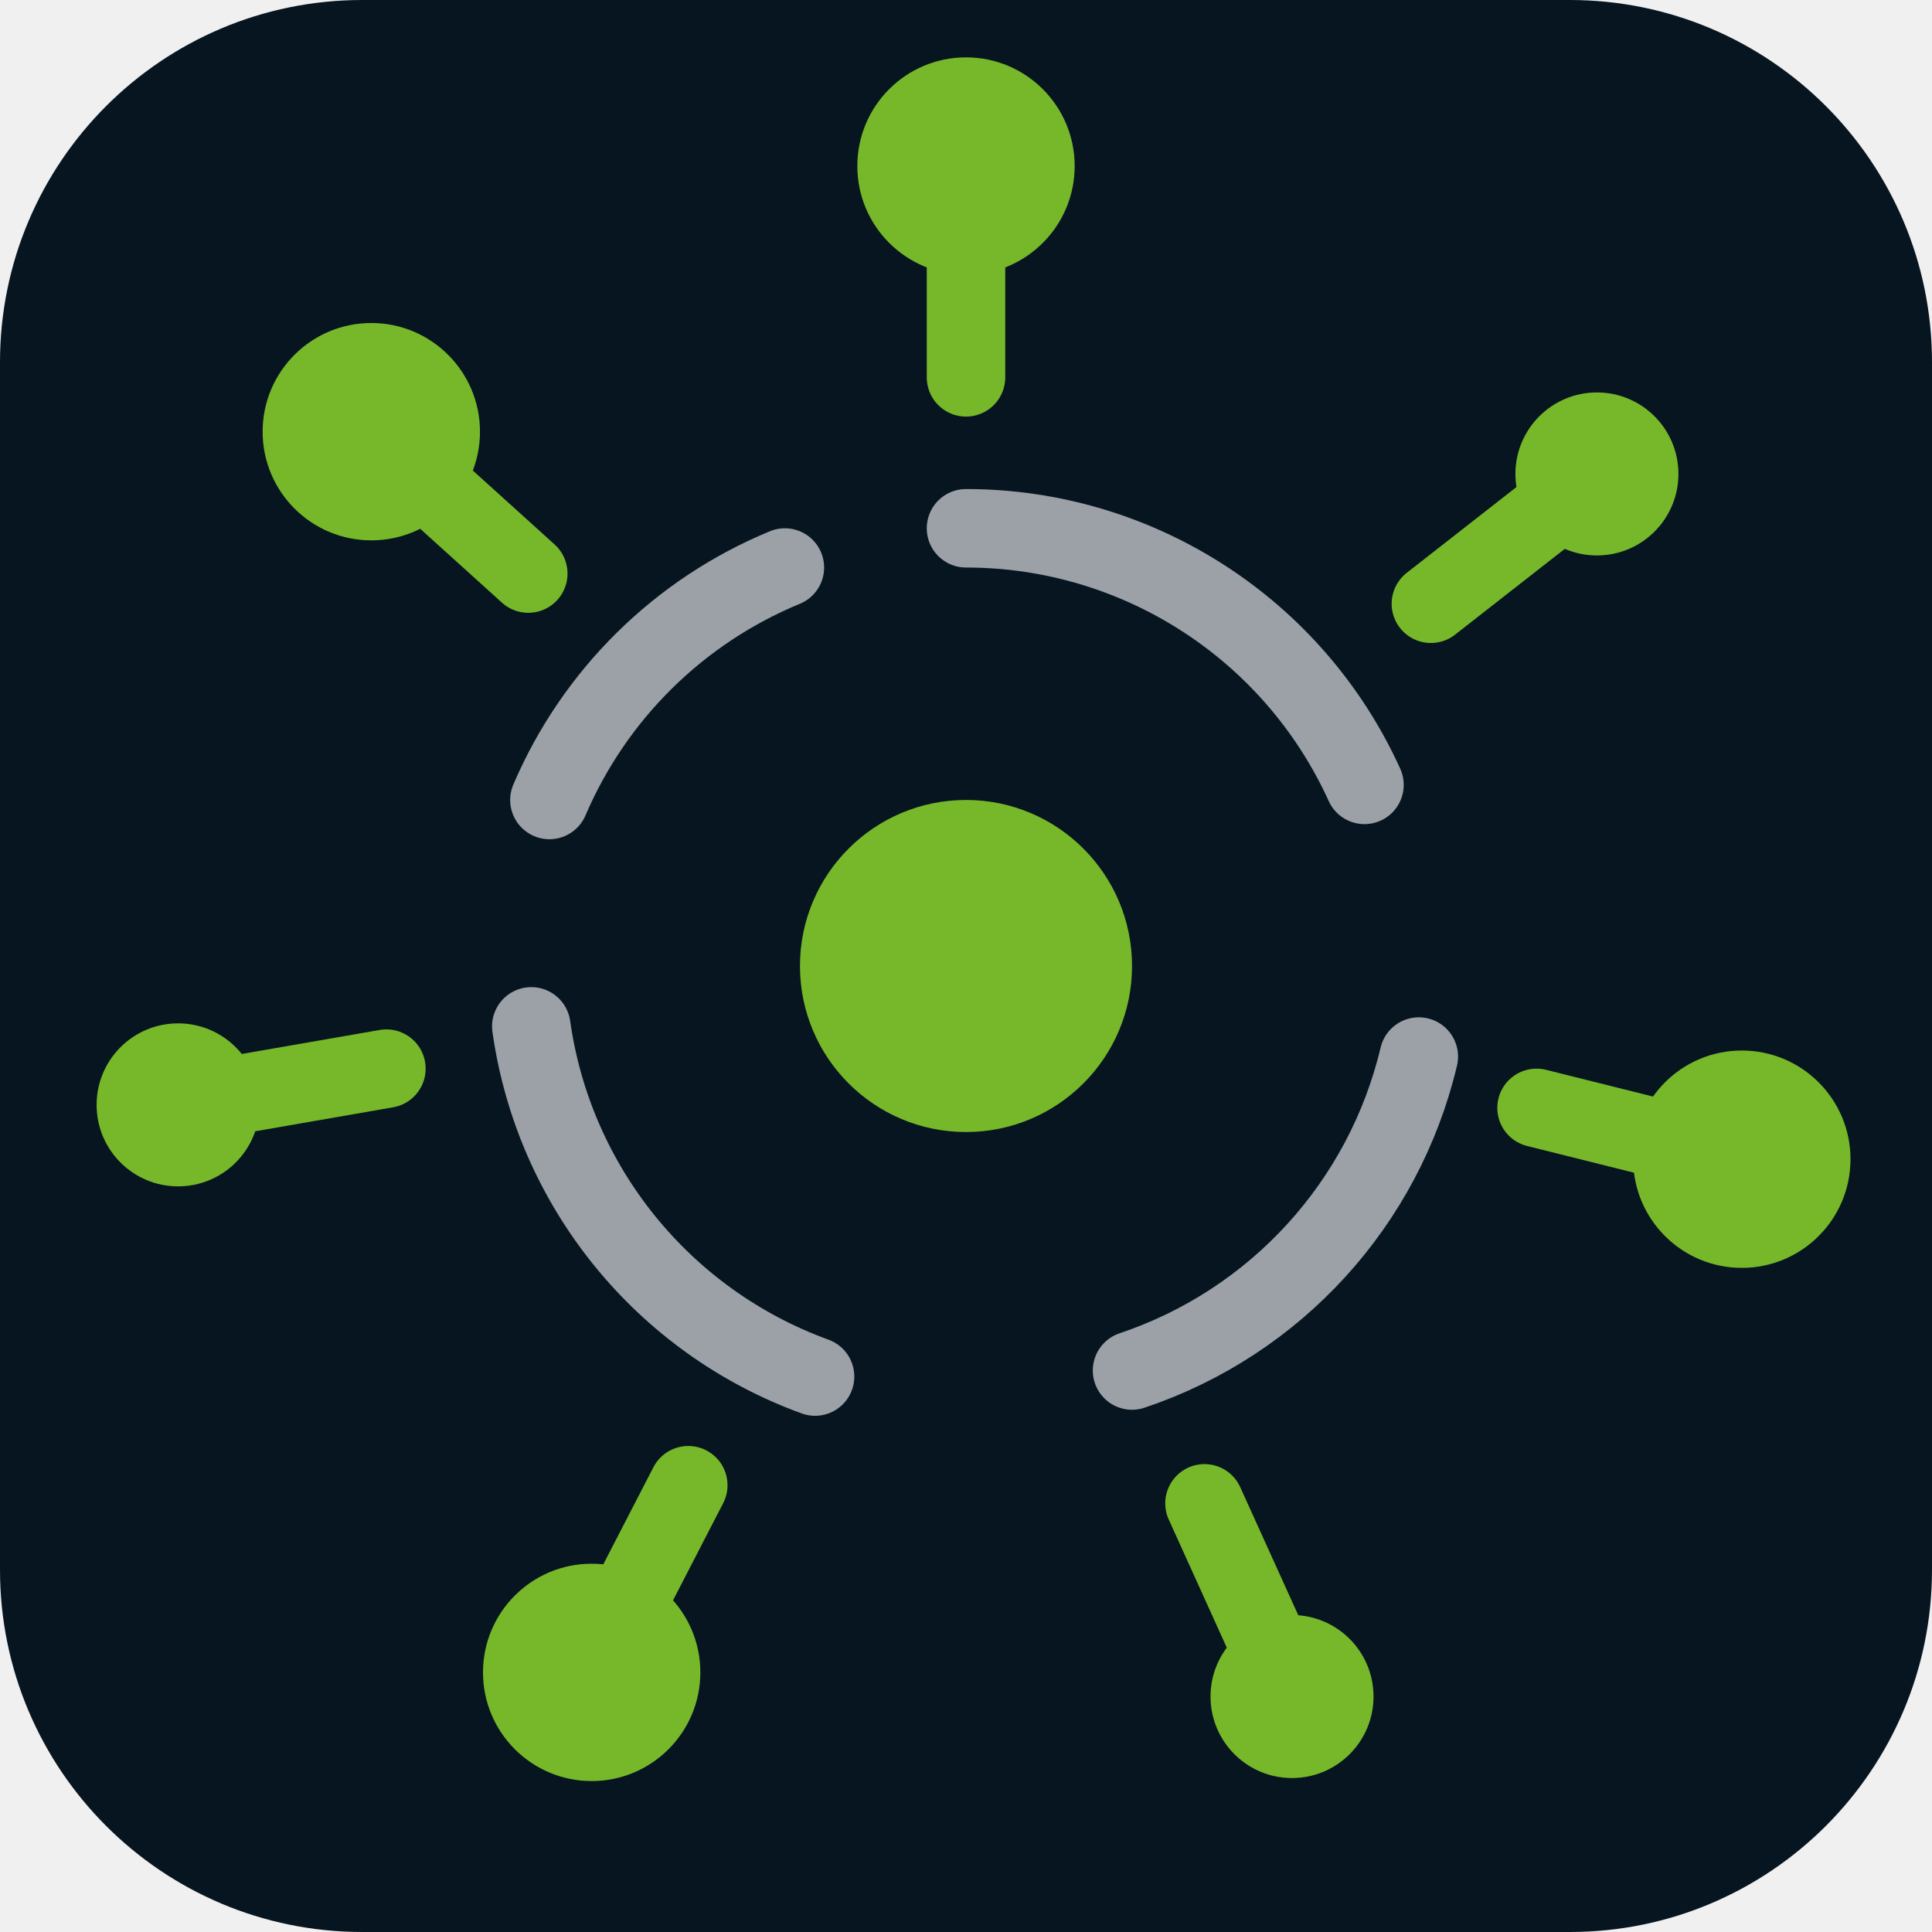
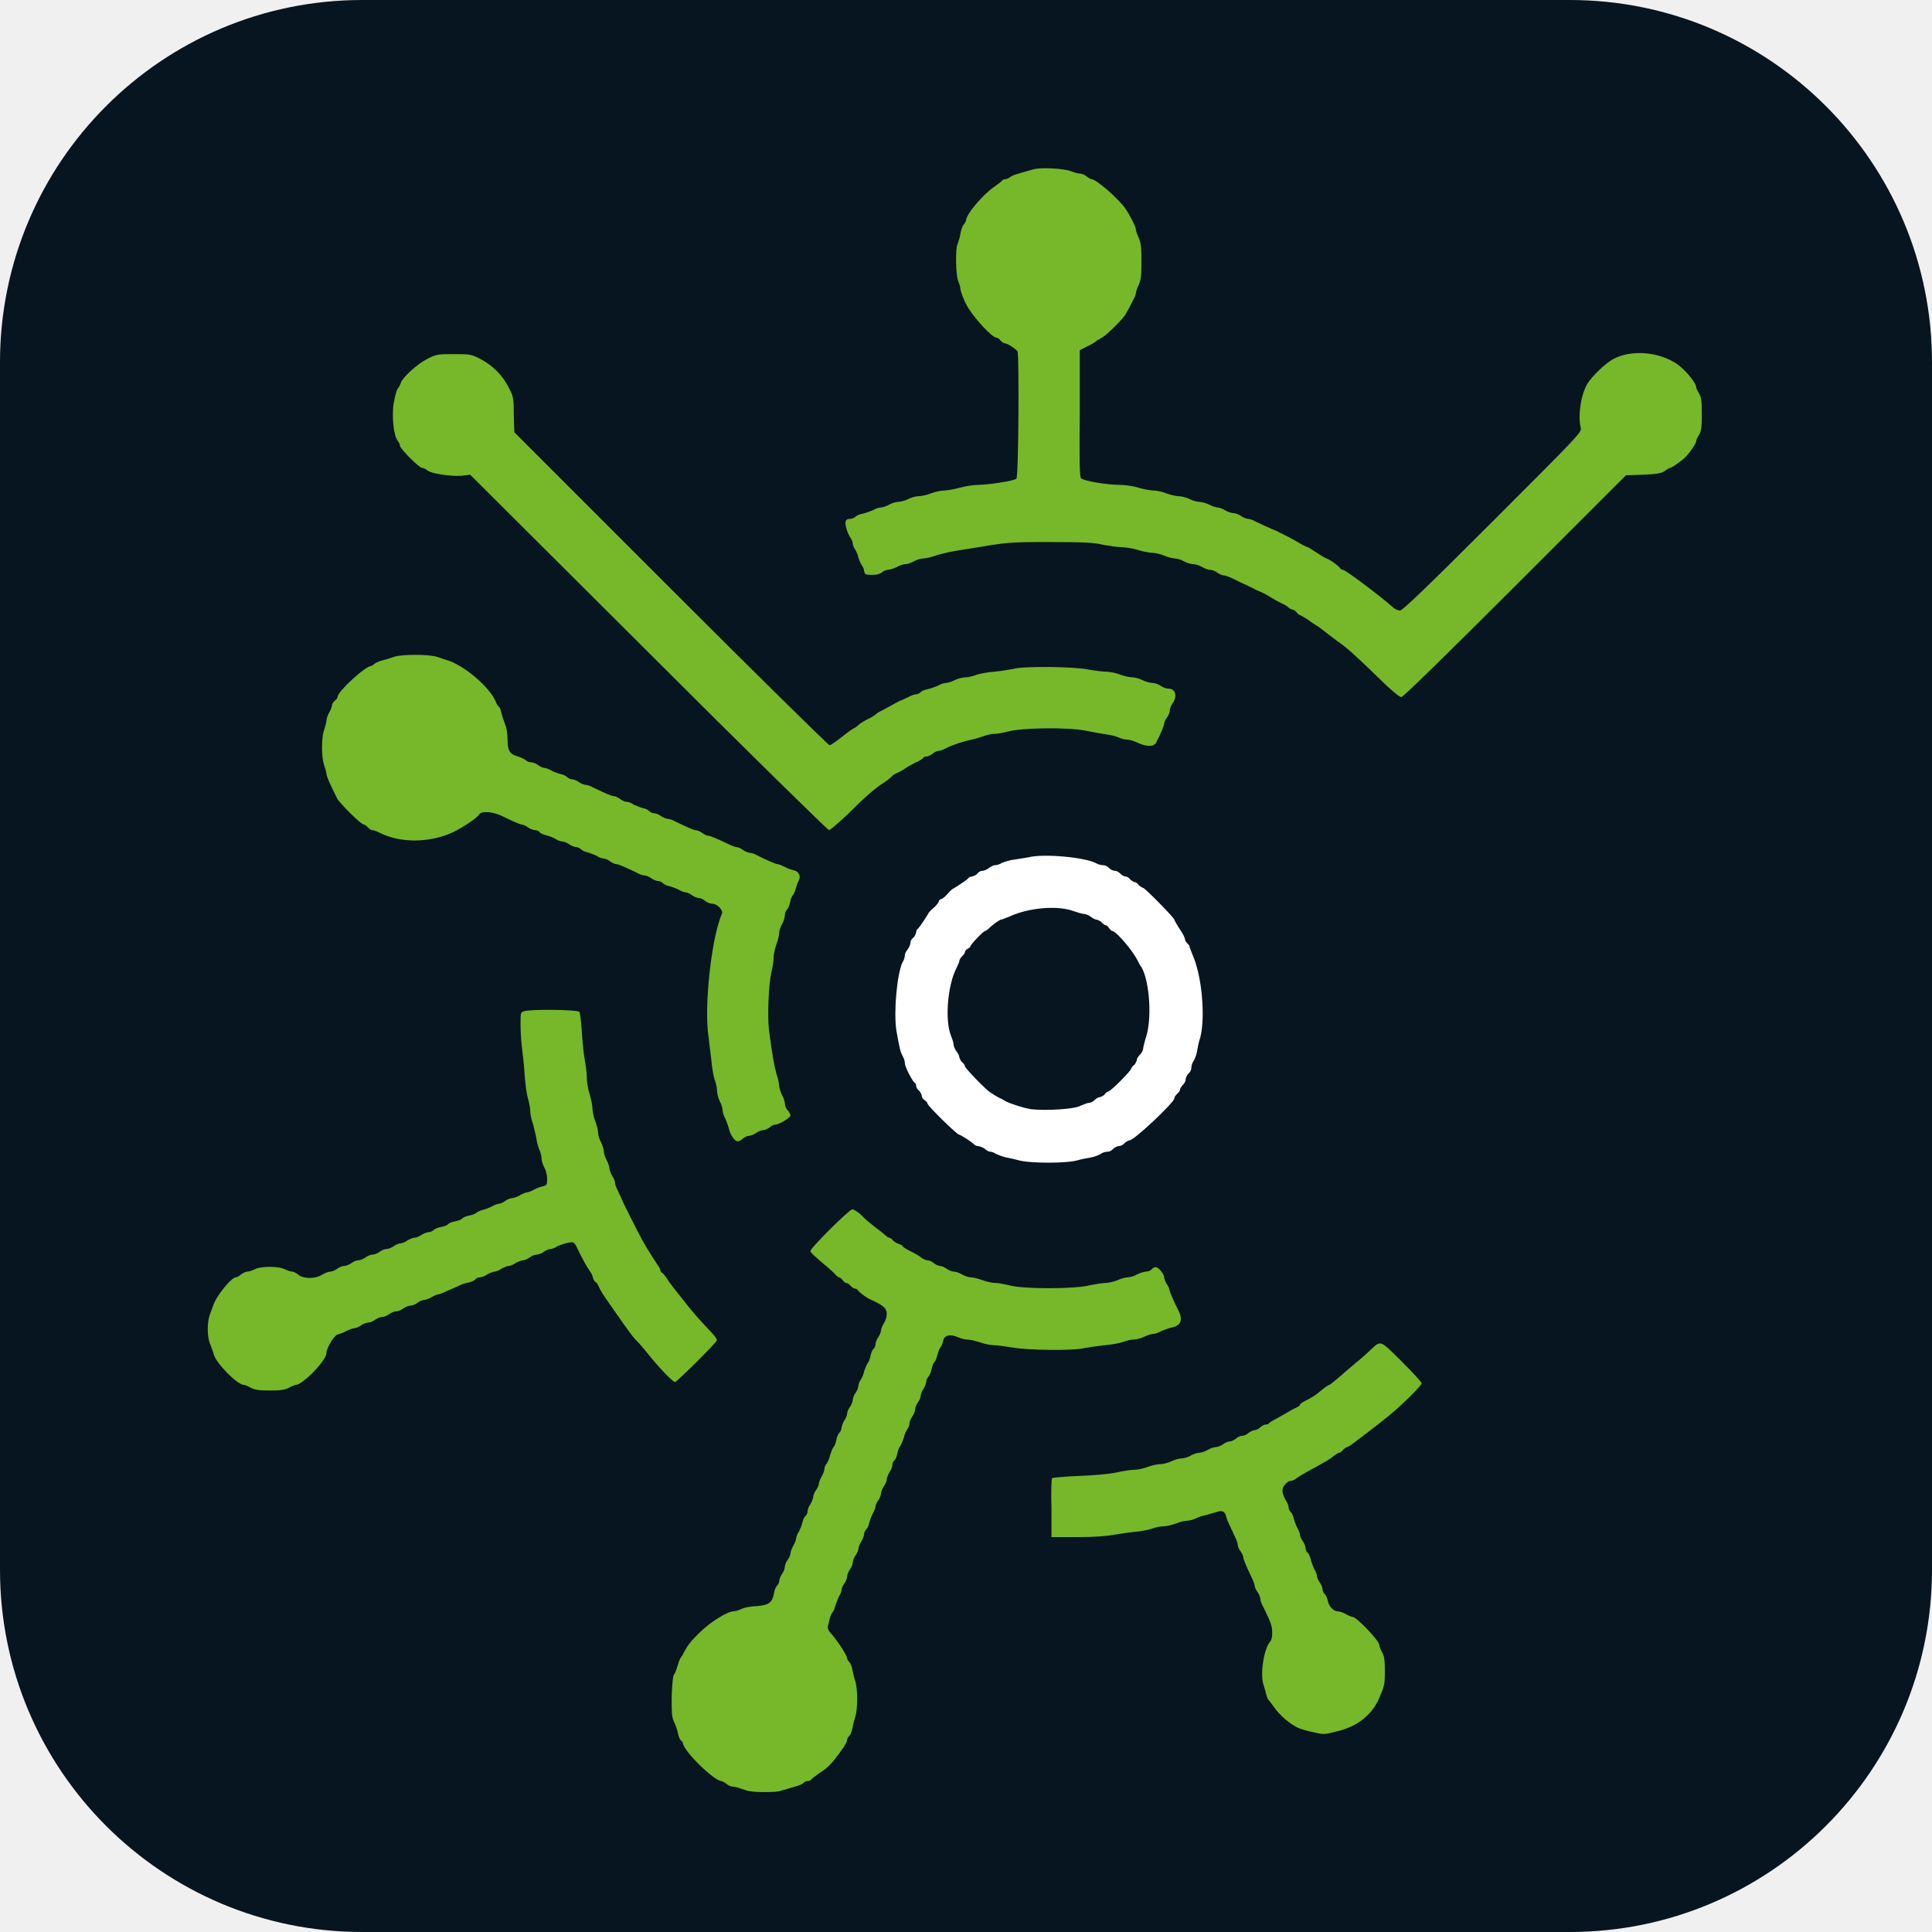
<svg xmlns="http://www.w3.org/2000/svg" viewBox="0 0 64 64">
  <rect width="64" height="64" rx="12" fill="#061520" />
-   <path d="M32 17.5a14.5 14.5 0 0 1 13.2 8.5M47 35a14.5 14.5 0 0 1-9.5 10.4M27 45.6A14.5 14.5 0 0 1 17.6 34M18.2 26.5A14.5 14.5 0 0 1 26 18.8" fill="none" stroke="#fff" stroke-opacity=".6" stroke-width="2.6" stroke-linecap="round" />
-   <g fill="#76B82A" stroke="#76B82A" stroke-width="2.6" stroke-linecap="round">
-     <circle cx="32" cy="32" r="5.5" stroke="none" />
-     <line x1="32.0" y1="12.5" x2="32.0" y2="5.5" />
-     <circle cx="32.0" cy="5.5" r="3.6" stroke="none" />
-     <line x1="47.4" y1="20.0" x2="52.9" y2="15.7" />
-     <circle cx="52.9" cy="15.7" r="2.7" stroke="none" />
-     <line x1="50.9" y1="36.7" x2="57.7" y2="38.4" />
-     <circle cx="57.7" cy="38.4" r="3.6" stroke="none" />
-     <line x1="39.9" y1="49.8" x2="42.8" y2="56.2" />
-     <circle cx="42.8" cy="56.2" r="2.7" stroke="none" />
-     <line x1="22.8" y1="49.2" x2="19.6" y2="55.4" />
-     <circle cx="19.6" cy="55.4" r="3.6" stroke="none" />
-     <line x1="12.8" y1="35.4" x2="5.9" y2="36.6" />
-     <circle cx="5.9" cy="36.6" r="2.7" stroke="none" />
-     <line x1="17.5" y1="19.0" x2="12.3" y2="14.3" />
-     <circle cx="12.3" cy="14.3" r="3.6" stroke="none" />
+   <g transform="translate(6.5 5) scale(.1875)">
+     <path fill="#76B82A" fill-rule="evenodd" d="M97.9 289.8c-.3 0 -.9-.2 -1.5-.4c-.5-.2 -1.2-.4 -1.5-.4c-.3 0 -.9-.2 -1.2-.5c-.4-.3 -.8-.5 -.9-.5c-1.3 0 -6.8-5.4 -6.8-6.7c0-.1 -.2-.4 -.4-.5c-.2-.2 -.4-.8 -.5-1.3c-.1-.5 -.4-1.4 -.7-2c-.4-.9 -.4-1.5 -.4-4.5c.1-2.1 .2-3.6 .4-3.8c.2-.2 .4-.8 .6-1.4c.2-.7 .4-1.3 .6-1.6c.2-.2 .4-.6 .6-1c.7-1.3 1.1-1.8 2.6-3.3c2.1-2.1 5.1-3.9 6.2-3.9c.3 0 .9-.2 1.3-.4c.4-.2 1.6-.5 2.7-.5c2.2-.2 2.8-.6 3.1-2.4c.1-.5 .3-1 .5-1.2c.2-.2 .4-.6 .4-.8c0-.3 .2-.9 .5-1.3c.3-.4 .5-1 .5-1.3c0-.2 .2-.8 .5-1.2c.3-.4 .5-.9 .5-1.2c0-.2 .2-.8 .5-1.3c.3-.5 .5-1.1 .5-1.3c0-.2 .2-.8 .5-1.2c.2-.4 .5-1.1 .6-1.6c.1-.4 .3-.9 .5-1.1c.2-.1 .4-.5 .4-.8c0-.3 .2-.9 .5-1.3c.3-.5 .5-1.1 .5-1.3c0-.2 .2-.8 .5-1.2c.3-.4 .5-.9 .5-1.1c0-.2 .2-.8 .5-1.3c.3-.5 .5-1.2 .5-1.4c0-.3 .2-.7 .4-.9c.2-.3 .5-1 .6-1.5c.2-.6 .4-1.2 .6-1.4c.2-.2 .4-.8 .5-1.3c.1-.5 .3-1 .5-1.2c.2-.2 .4-.6 .4-.8c0-.3 .2-.9 .5-1.4c.3-.4 .5-1 .5-1.2c0-.3 .2-.8 .5-1.2c.3-.4 .5-1 .5-1.3c0-.2 .2-.8 .5-1.2c.3-.4 .5-1 .5-1.3c0-.3 .2-.7 .4-1c.2-.3 .5-.9 .6-1.5c.2-.5 .4-1.1 .6-1.4c.2-.2 .4-.7 .5-1.2c.1-.5 .3-1.1 .5-1.3c.2-.1 .4-.5 .4-.8c0-.3 .2-.9 .5-1.3c.3-.5 .5-1 .5-1.3c0-.2 .2-.7 .5-1.2c.4-.6 .5-1.2 .5-1.8c-.1-.9 -.6-1.3 -2.7-2.3c-.8-.3 -2.1-1.3 -2.4-1.7c-.1-.2 -.3-.3 -.5-.3c-.2 0 -.5-.2 -.8-.5c-.2-.3 -.6-.5 -.8-.5c-.1 0 -.4-.2 -.6-.5c-.2-.3 -.5-.5 -.6-.5c-.2 0 -.4-.2 -.5-.3c-.1-.2 -1.2-1.2 -2.4-2.2c-1.2-1 -2.2-1.9 -2.2-2.1c0-.6 6.9-7.4 7.4-7.4c.3 0 .9 .4 1.5 .9c.5 .6 1.6 1.5 2.5 2.2c.8 .6 1.7 1.3 1.9 1.5c.2 .2 .5 .4 .6 .4c.2 0 .5 .2 .7 .5c.2 .2 .7 .5 1 .6c.4 .1 .7 .3 .7 .4c0 .1 .6 .5 1.4 .9c.8 .4 1.7 .9 2 1.2c.3 .2 .8 .4 1 .4c.3 0 .8 .2 1.1 .5c.4 .3 .9 .5 1.1 .5c.3 0 .8 .2 1.2 .5c.4 .3 1 .5 1.3 .5c.3 0 .9 .2 1.4 .5c.5 .3 1.2 .5 1.5 .5c.4 0 1.3 .2 2.1 .5c.8 .3 1.8 .5 2.3 .5c.5 0 1.5 .2 2.4 .4c2.2 .7 11.8 .7 14.3 0c1-.2 2.2-.4 2.7-.4c.5 0 1.5-.2 2.2-.5c.6-.3 1.5-.5 1.8-.5c.4 0 1.1-.2 1.6-.5c.6-.3 1.3-.5 1.6-.5c.4 0 .8-.2 1-.4c.1-.2 .5-.4 .7-.4c.5 0 1.5 1.2 1.5 1.8c0 .2 .2 .6 .3 .9c.2 .3 .5 .8 .6 1.1c.1 .7 .8 2.2 1.6 3.8c.9 1.7 .5 2.8 -1.3 3.1c-.4 .1 -1.2 .4 -1.7 .6c-.5 .3 -1.1 .5 -1.4 .5c-.3 0 -1 .2 -1.6 .5c-.6 .3 -1.5 .5 -1.9 .5c-.5 0 -1.3 .2 -1.8 .4c-.5 .2 -2 .5 -3.4 .6c-1.4 .2 -3 .4 -3.5 .5c-1.6 .5 -10.1 .4 -12.7-.1c-1.3-.2 -2.7-.4 -3.2-.4c-.5 0 -1.7-.2 -2.5-.5c-.9-.3 -1.9-.5 -2.3-.5c-.4 0 -1.1-.2 -1.6-.4c-1.3-.6 -2.4-.4 -2.6 .5c-.1 .4 -.3 1.1 -.6 1.4c-.2 .3 -.4 1 -.5 1.4c-.1 .4 -.3 .9 -.5 1.1c-.2 .2 -.4 .8 -.5 1.3c-.1 .5 -.3 1 -.5 1.2c-.2 .2 -.4 .6 -.4 .8c0 .3 -.2 .9 -.5 1.4c-.3 .4 -.5 1 -.5 1.2c0 .3 -.2 .8 -.5 1.2c-.3 .4 -.5 1 -.5 1.3c0 .2 -.2 .8 -.5 1.2c-.3 .4 -.5 1 -.5 1.3c0 .3 -.2 .7 -.4 1c-.2 .3 -.5 .9 -.6 1.5c-.2 .5 -.4 1.1 -.6 1.4c-.2 .2 -.4 .7 -.5 1.2c-.1 .5 -.3 1.1 -.5 1.3c-.2 .1 -.4 .5 -.4 .8c0 .3 -.2 .9 -.5 1.3c-.3 .5 -.5 1.1 -.5 1.3c0 .2 -.2 .8 -.5 1.2c-.3 .4 -.5 1 -.5 1.2c0 .3 -.2 .9 -.5 1.3c-.3 .4 -.5 .9 -.5 1.1c0 .2 -.2 .8 -.5 1.3c-.2 .4 -.5 1.2 -.6 1.6c-.1 .5 -.3 .9 -.5 1.1c-.2 .2 -.4 .6 -.4 .8c0 .3 -.2 .9 -.5 1.4c-.3 .4 -.5 1 -.5 1.2c0 .3 -.2 .8 -.5 1.2c-.3 .4 -.5 1 -.5 1.3c0 .2 -.2 .8 -.5 1.2c-.3 .4 -.5 1 -.5 1.3c0 .2 -.2 .8 -.5 1.2c-.3 .4 -.5 .9 -.5 1.2c0 .2 -.2 .7 -.5 1.2c-.2 .5 -.5 1.2 -.6 1.6c-.1 .4 -.3 .9 -.5 1.1c-.2 .3 -.4 .8 -.5 1.2c-.1 .4 -.2 1 -.3 1.2c-.1 .4 .1 .9 .8 1.6c1.3 1.6 2.6 3.7 2.6 4.1c0 .2 .2 .5 .4 .7c.2 .2 .4 .7 .5 1.2c.1 .5 .3 1.4 .5 2c.5 1.5 .5 5.1 0 6.6c-.2 .6 -.4 1.5 -.5 2c-.1 .5 -.3 1 -.5 1.2c-.2 .2 -.4 .5 -.4 .7c0 .3 -.3 .8 -.6 1.3c-.4 .5 -.8 1.2 -1.1 1.5c-1 1.4 -1.9 2.3 -3.2 3.1c-.7 .5 -1.4 1 -1.5 1.2c-.1 .1 -.3 .2 -.6 .2c-.3 0 -.6 .2 -.8 .4c-.3 .3 -1.1 .5 -4.2 1.4c-.9 .2 -4.2 .2 -5.1 0zM197 279.3c-.9-.2 -1.8-.5 -2.1-.6c-1.5-.6 -3.6-2.4 -4.5-3.8c-.4-.5 -.8-1.1 -.9-1.2c-.1 0 -.3-.4 -.4-.8c-.1-.4 -.3-1.2 -.5-1.8c-.7-1.8 0-6.4 1.1-7.7c.3-.3 .4-.9 .4-1.6c0-1.1 -.2-1.8 -1.6-4.6c-.3-.5 -.5-1.1 -.5-1.4c0-.2 -.2-.8 -.5-1.2c-.3-.4 -.5-.9 -.5-1.1c0-.2 -.2-.8 -.5-1.4c-1.1-2.3 -1.5-3.3 -1.5-3.6c0-.2 -.2-.7 -.5-1.1c-.3-.4 -.5-.9 -.5-1.2c0-.2 -.2-.8 -.5-1.4c-1-2.2 -1.3-2.7 -1.5-3.4c-.2-1.1 -.8-1.3 -1.8-.9c-.5 .1 -1.3 .4 -1.8 .5c-.6 .1 -1.4 .4 -1.8 .6c-.4 .2 -1.1 .4 -1.5 .4c-.4 0 -1.3 .2 -2 .5c-.8 .3 -1.8 .5 -2.3 .5c-.5 0 -1.4 .2 -1.9 .4c-.6 .2 -2 .5 -3.3 .6c-1.2 .1 -2.8 .4 -3.6 .5c-.9 .2 -3.2 .4 -6.1 .4l-4.8 0l0-5.1c-.1-2.8 0-5.2 .1-5.3c.1-.1 2.1-.3 4.6-.4c2.6-.1 5.2-.3 6.7-.6c1.3-.3 2.7-.5 3.3-.5c.5 0 1.5-.2 2.3-.5c.8-.3 1.8-.5 2.3-.5c.4 0 1.3-.2 1.9-.5c.6-.3 1.4-.5 1.8-.5c.3 0 1.1-.2 1.6-.5c.5-.3 1.2-.5 1.5-.5c.3 0 1-.2 1.5-.5c.5-.3 1.1-.5 1.4-.5c.3 0 .9-.2 1.3-.5c.4-.3 .9-.5 1.2-.5c.2 0 .7-.2 1.1-.5c.3-.3 .8-.5 1.1-.5c.3 0 .8-.2 1.1-.5c.4-.3 .9-.5 1.1-.5c.2 0 .7-.2 1-.5c.3-.3 .8-.5 1-.5c.3 0 .5-.1 .6-.3c.1-.1 .6-.4 1-.6c.4-.2 1.2-.7 1.8-1c.5-.3 1.3-.8 1.8-1c.4-.2 .8-.4 .8-.6c0-.1 .4-.4 .8-.6c1.2-.6 1.8-1 2.2-1.3c1.2-1 2-1.6 2.2-1.6c.1 0 .7-.5 1.3-1c.6-.5 1.3-1.1 1.5-1.3c.2-.2 1.1-.9 2-1.7c.9-.7 2.1-1.8 2.6-2.3c1.7-1.6 1.6-1.6 5.4 2.2c1.9 1.9 3.5 3.6 3.5 3.8c0 .4 -2.6 3 -5 5.1c-.9 .8 -3.6 2.9 -7.3 5.7c-.4 .3 -.8 .5 -.9 .5c-.1 0 -.4 .2 -.7 .5c-.2 .3 -.5 .5 -.7 .5c-.1 0 -.4 .2 -.7 .4c-.5 .4 -1 .8 -2.3 1.5c-.4 .2 -1.2 .7 -1.8 1c-.5 .3 -1.3 .7 -1.6 .9c-.3 .2 -.9 .5 -1.2 .8c-.3 .2 -.8 .4 -1.1 .4c-.2 0 -.6 .3 -.9 .7c-.6 .7 -.5 1.4 .2 2.7c.3 .4 .5 1 .5 1.3c0 .3 .2 .6 .4 .8c.2 .2 .4 .6 .5 1.1c.1 .4 .4 1.2 .6 1.6c.3 .5 .5 1.1 .5 1.3c0 .2 .2 .7 .5 1.1c.3 .4 .5 1 .5 1.3c0 .3 .2 .7 .4 .8c.2 .2 .4 .7 .5 1.1c.1 .5 .4 1.2 .6 1.7c.3 .5 .5 1 .5 1.2c0 .3 .2 .8 .5 1.2c.3 .4 .5 1 .5 1.3c0 .2 .2 .6 .4 .8c.2 .2 .4 .6 .5 1.1c.2 1 1 1.9 1.7 1.9c.3 0 1 .2 1.5 .5c.5 .3 1.1 .5 1.2 .5c.7 0 4.7 4.2 4.7 4.9c0 .2 .2 .8 .5 1.3c.4 .7 .5 1.4 .5 3.4c0 2.5 -.1 2.7 -1.2 5.2c-1.4 2.8 -3.9 4.7 -7.6 5.5c-1.9 .5 -2 .5 -4.2 0zM9.6 218.5c-.5-.3 -1.1-.5 -1.2-.5c-1.1 0 -4.9-3.8 -5.3-5.4c-.1-.4 -.4-1.2 -.6-1.7c-.6-1.3 -.6-3.9 -.1-5.3c.2-.5 .5-1.3 .6-1.6c.4-1.5 3.2-5 4-5c.2 0 .6-.2 .9-.5c.4-.3 .9-.5 1.1-.5c.3 0 .9-.2 1.3-.4c1.1-.6 4.3-.6 5.4 0c.4 .2 1 .4 1.3 .4c.2 0 .8 .3 1.1 .6c1 .7 3 .7 4.2-.1c.5-.3 1.1-.5 1.4-.5c.2 0 .8-.2 1.2-.5c.4-.3 .9-.5 1.2-.5c.3 0 .9-.2 1.3-.5c.4-.3 .9-.5 1.2-.5c.3 0 .9-.2 1.3-.5c.4-.3 .9-.5 1.2-.5c.3 0 .9-.2 1.3-.5c.4-.3 .9-.5 1.2-.5c.3 0 .9-.2 1.3-.5c.4-.3 .9-.5 1.2-.5c.2 0 .8-.2 1.2-.5c.5-.3 1-.5 1.3-.5c.2 0 .8-.2 1.2-.5c.5-.3 1.1-.5 1.4-.5c.2 0 .6-.2 .8-.4c.2-.2 .7-.4 1.3-.5c.5-.1 1.1-.3 1.2-.5c.2-.2 .7-.4 1.3-.5c.5-.1 1.1-.3 1.2-.5c.2-.2 .7-.4 1.2-.5c.5-.1 1.1-.3 1.3-.5c.2-.2 .7-.4 1.1-.5c.4-.1 1.2-.4 1.6-.6c.5-.3 1.1-.5 1.3-.5c.2 0 .7-.2 1.1-.5c.4-.3 1-.5 1.2-.5c.3 0 .9-.2 1.4-.5c.5-.3 1.1-.5 1.2-.5c.2 0 .8-.2 1.3-.5c.5-.3 1.2-.5 1.6-.6c.6-.1 .7-.3 .7-1.3c0-.6 -.2-1.5 -.5-2c-.3-.5 -.5-1.3 -.5-1.7c0-.4 -.2-1.1 -.4-1.5c-.2-.4 -.4-1.3 -.5-1.9c-.1-.6 -.4-1.8 -.6-2.6c-.3-.8 -.5-1.8 -.5-2.4c0-.5 -.2-1.5 -.4-2.1c-.2-.7 -.5-2.7 -.6-4.5c-.1-1.8 -.4-4 -.5-4.9c-.1-.9 -.2-2.6 -.2-3.7c0-2 0-2.1 .6-2.3c1-.4 9.5-.3 9.8 .1c.1 .1 .3 1.6 .4 3.2c.1 1.6 .3 3.9 .5 5c.2 1.1 .4 2.6 .4 3.3c0 .7 .2 2.1 .5 3c.3 1 .5 2.1 .5 2.6c0 .4 .2 1.5 .5 2.2c.3 .8 .5 1.7 .5 2.1c0 .3 .2 1.1 .5 1.6c.3 .6 .5 1.3 .5 1.6c0 .3 .2 1 .5 1.6c.3 .5 .5 1.2 .5 1.4c0 .3 .2 .9 .5 1.4c.3 .4 .5 1 .5 1.2c0 .3 .2 .9 .5 1.4c.2 .5 .7 1.5 1 2.2c.3 .7 .7 1.4 .8 1.6c.1 .2 .3 .7 .5 1c.1 .3 .4 .8 .5 1c.1 .2 .4 .8 .7 1.4c1.1 2.2 2.2 3.9 3.5 5.9c.3 .4 .5 .8 .5 .9c0 .2 .1 .4 .3 .5c.2 .1 .7 .7 1.1 1.4c.5 .7 1.2 1.6 1.6 2.1c.4 .5 1.3 1.6 1.9 2.4c1.3 1.6 2.3 2.7 4 4.5c.6 .6 1.1 1.3 1.1 1.5c0 .4 -7.1 7.4 -7.4 7.4c-.4 0 -2.7-2.4 -4.4-4.5c-1.7-2.1 -2-2.4 -2.6-3c-.5-.5 -1.5-1.9 -3.8-5.2c-2.1-3 -2.3-3.3 -2.7-4.2c-.2-.5 -.5-.8 -.6-.8c-.1 0 -.3-.4 -.4-.7c-.1-.4 -.3-.9 -.5-1.1c-.2-.3 -.8-1.2 -1.3-2.2c-.5-.9 -1-2 -1.2-2.4c-.4-.6 -.5-.7 -1.4-.5c-.6 .1 -1.4 .4 -1.9 .6c-.4 .3 -.9 .5 -1.2 .5c-.3 0 -.8 .2 -1.2 .5c-.4 .3 -1 .5 -1.3 .5c-.3 0 -.8 .2 -1.2 .5c-.4 .3 -1 .5 -1.2 .5c-.2 0 -.8 .2 -1.3 .5c-.4 .3 -1 .5 -1.2 .5c-.2 0 -.8 .2 -1.3 .5c-.4 .3 -1 .5 -1.2 .5c-.2 0 -.8 .2 -1.3 .5c-.4 .3 -1 .5 -1.3 .5c-.3 0 -.7 .2 -.8 .4c-.2 .2 -.7 .4 -1.1 .5c-.5 .1 -1.3 .3 -1.8 .6c-2.9 1.3 -3.4 1.5 -3.6 1.5c-.2 0 -.7 .2 -1.2 .5c-.5 .3 -1.1 .5 -1.3 .5c-.3 0 -.8 .2 -1.2 .5c-.4 .3 -.9 .5 -1.2 .5c-.3 0 -.9 .2 -1.3 .5c-.4 .3 -.9 .5 -1.2 .5c-.3 0 -.9 .2 -1.3 .5c-.4 .3 -.9 .5 -1.2 .5c-.3 0 -.9 .2 -1.3 .5c-.4 .3 -.9 .5 -1.2 .5c-.3 0 -.9 .2 -1.3 .5c-.4 .3 -.9 .5 -1.2 .5c-.2 0 -.8 .2 -1.4 .5c-.5 .3 -1.2 .5 -1.5 .6c-.6 .1 -2 2.4 -2 3.3c0 1.3 -4.2 5.6 -5.4 5.6c-.1 0 -.7 .2 -1.2 .5c-.8 .4 -1.5 .5 -3.4 .5c-1.9 0 -2.6-.1 -3.4-.5zM94.8 174.3c-.3-.4 -.6-1.1 -.7-1.6c-.1-.4 -.4-1.2 -.6-1.7c-.3-.5 -.5-1.2 -.5-1.5c0-.3 -.2-1.1 -.5-1.6c-.3-.6 -.5-1.5 -.5-2c0-.5 -.2-1.3 -.4-1.8c-.2-.6 -.5-2.2 -.6-3.6c-.2-1.4 -.4-3.3 -.5-4.1c-.8-5.1 .5-17.4 2.4-21.7c.2-.6 -.9-1.7 -1.7-1.7c-.4 0 -.9-.2 -1.3-.5c-.3-.3 -.8-.5 -1.1-.5c-.2 0 -.8-.2 -1.2-.5c-.4-.3 -.9-.5 -1.1-.5c-.2 0 -.8-.2 -1.3-.5c-.4-.2 -1.2-.5 -1.6-.6c-.5-.1 -.9-.3 -1.1-.5c-.2-.2 -.6-.4 -.8-.4c-.3 0 -.9-.2 -1.3-.5c-.4-.3 -1-.5 -1.2-.5c-.3 0 -.9-.2 -1.4-.5c-2.1-1 -3.2-1.5 -3.6-1.5c-.2 0 -.7-.2 -1.1-.5c-.4-.3 -.9-.5 -1.2-.5c-.3 0 -.8-.2 -1.2-.5c-.5-.2 -1.2-.5 -1.6-.6c-.5-.1 -.9-.3 -1.1-.5c-.2-.2 -.6-.4 -.8-.4c-.3 0 -.9-.2 -1.3-.5c-.4-.3 -1-.5 -1.2-.5c-.3 0 -.9-.2 -1.3-.5c-.4-.2 -1.1-.5 -1.6-.6c-.4-.1 -.9-.3 -1.1-.5c-.1-.2 -.5-.4 -.8-.4c-.3 0 -.9-.2 -1.3-.5c-.4-.3 -.9-.5 -1.1-.5c-.3 0 -1.4-.5 -3.7-1.6c-1.6-.7 -3.4-.8 -3.8-.2c-.3 .6 -2.7 2.2 -4.5 3.1c-4.2 2 -9.4 2 -13 .2c-.6-.3 -1.1-.5 -1.4-.5c-.2 0 -.5-.2 -.8-.5c-.2-.3 -.6-.5 -.7-.5c-.5 0 -4.2-3.7 -4.7-4.6c-1.1-2.2 -1.9-3.9 -1.9-4.4c0-.2 -.2-.9 -.4-1.5c-.5-1.4 -.5-4.9 0-6.2c.2-.6 .4-1.4 .4-1.6c0-.3 .2-1 .5-1.5c.3-.5 .5-1.1 .5-1.3c0-.2 .2-.5 .5-.8c.3-.2 .5-.5 .5-.7c0-.9 4.9-5.4 5.9-5.4c.1 0 .4-.2 .6-.4c.3-.2 .9-.5 1.4-.6c.5-.1 1.4-.4 2-.6c1.3-.5 6.3-.5 7.7 0c.6 .2 1.2 .4 1.5 .5c3.1 .8 8 5 8.9 7.6c.2 .4 .4 .7 .5 .7c.1 .1 .3 .5 .4 1c.1 .5 .4 1.4 .6 1.9c.3 .7 .5 1.6 .5 2.8c0 2.1 .4 2.7 1.9 3.1c.6 .2 1.2 .5 1.4 .7c.1 .1 .5 .3 .8 .3c.3 0 .9 .2 1.3 .5c.4 .3 .9 .5 1.1 .5c.2 0 .8 .2 1.3 .5c.4 .2 1.2 .5 1.6 .6c.5 .1 .9 .3 1.1 .5c.2 .2 .6 .4 .8 .4c.3 0 .9 .2 1.3 .5c.4 .3 1 .5 1.2 .5c.3 0 .9 .2 1.4 .5c2.1 1 3.2 1.5 3.6 1.5c.2 0 .7 .2 1.1 .5c.4 .3 .9 .5 1.2 .5c.3 0 .8 .2 1.2 .5c.5 .2 1.2 .5 1.6 .6c.5 .1 .9 .3 1.1 .5c.2 .2 .6 .4 .8 .4c.3 0 .9 .2 1.3 .5c.4 .3 1 .5 1.2 .5c.3 0 .9 .2 1.4 .5c2.1 1 3.2 1.5 3.5 1.5c.3 0 .8 .2 1.2 .5c.4 .3 .9 .5 1.1 .5c.3 0 1.3 .4 3.6 1.5c.6 .3 1.2 .5 1.4 .5c.2 0 .7 .2 1.1 .5c.4 .3 1 .5 1.2 .5c.3 0 .9 .2 1.4 .5c2 1 3.2 1.5 3.5 1.5c.2 0 .7 .2 1.3 .5c.5 .3 1.2 .5 1.6 .6c.9 .2 1.3 1.1 .8 1.9c-.2 .4 -.4 1 -.5 1.4c-.1 .4 -.3 .9 -.5 1.1c-.2 .2 -.4 .8 -.5 1.3c-.1 .5 -.3 1 -.5 1.2c-.2 .2 -.4 .6 -.4 1c0 .3 -.2 1.1 -.5 1.6c-.3 .5 -.5 1.2 -.5 1.5c0 .4 -.2 1.3 -.5 2.1c-.3 .8 -.5 1.9 -.5 2.4c0 .6 -.2 1.8 -.4 2.6c-.5 2.3 -.7 7.8 -.4 10.2c.7 5.1 .9 6.1 1.3 7.6c.3 .9 .5 1.9 .5 2.2c0 .3 .2 1 .5 1.6c.3 .5 .5 1.2 .5 1.5c0 .3 .2 .9 .5 1.2c.3 .3 .5 .8 .5 .9c0 .4 -2 1.6 -2.6 1.6c-.3 0 -.7 .2 -1.1 .5c-.3 .3 -.9 .5 -1.1 .5c-.3 0 -.9 .2 -1.3 .5c-.4 .3 -1 .5 -1.2 .5c-.3 0 -.8 .2 -1.1 .5c-.9 .7 -1.2 .6 -1.8-.2zM79.9 88.6l-31.5-31.4l-1.6 .2c-2 .1 -5.4-.4 -6-1c-.3-.2 -.6-.4 -.9-.4c-.5 0 -3.9-3.4 -3.9-3.9c0-.3 -.2-.6 -.4-.9c-.7-.8 -1.1-4.3 -.7-6.7c.2-1.1 .5-2.3 .7-2.5c.2-.2 .4-.6 .5-.9c.3-1.1 3-3.5 4.8-4.4c1.6-.8 1.8-.8 4.6-.8c2.8 0 3 0 4.6 .8c2.2 1.1 4.1 3 5.1 5.1c.8 1.5 .9 1.7 .9 4.7l.1 3.2l27.7 27.7c15.2 15.2 27.8 27.6 28 27.6c.2 0 1.2-.7 2.2-1.5c1-.8 2-1.5 2.1-1.5c.1 0 .3-.2 .6-.4c.5-.5 1.2-.9 2.4-1.5c.4-.2 .8-.5 .9-.6c.1-.1 .5-.4 1-.6c.7-.4 .9-.5 2-1.1c.3-.2 .8-.4 1.1-.6c.4-.1 1.1-.5 1.6-.7c.5-.3 1.1-.5 1.4-.5c.3 0 .6-.2 .8-.4c.2-.2 .7-.4 1.2-.5c.5-.1 1.3-.4 1.8-.6c.5-.3 1.1-.5 1.4-.5c.3 0 1-.2 1.6-.5c.6-.3 1.5-.5 1.9-.5c.5 0 1.3-.2 1.8-.4c.5-.2 2-.5 3.3-.6c1.3-.1 2.8-.4 3.4-.5c1.6-.5 10.6-.4 13.1 .1c1.1 .2 2.6 .4 3.2 .4c.6 0 1.7 .2 2.5 .5c.8 .3 1.7 .5 2.2 .5c.4 0 1.2 .2 1.8 .5c.6 .3 1.4 .5 1.8 .5c.3 0 1 .2 1.4 .5c.4 .3 1 .5 1.4 .5c1.2 0 1.6 1.3 .7 2.6c-.3 .4 -.5 1 -.5 1.3c0 .3 -.2 .8 -.5 1.2c-.3 .4 -.5 .9 -.5 1.1c0 .3 -.5 1.6 -1.4 3.3c-.3 .8 -1.8 .8 -3.4 0c-.6-.3 -1.4-.5 -1.8-.5c-.4 0 -1.1-.2 -1.5-.4c-.4-.2 -1.3-.4 -2-.5c-.7-.1 -2.4-.4 -3.9-.7c-3.1-.6 -11.3-.5 -13.7 .2c-.8 .2 -1.8 .4 -2.4 .4c-.5 0 -1.3 .2 -1.8 .4c-.6 .2 -1.5 .5 -2.1 .6c-1.4 .3 -3.3 .9 -4.5 1.5c-.5 .3 -1.1 .5 -1.4 .5c-.2 0 -.7 .2 -1 .5c-.4 .3 -.9 .5 -1.1 .5c-.3 0 -.5 .1 -.6 .3c-.1 .1 -.7 .5 -1.2 .7c-.6 .3 -1.4 .7 -1.8 1c-.4 .3 -1.1 .7 -1.6 .9c-.4 .2 -.8 .4 -.8 .5c-.1 .1 -.6 .6 -1.2 1c-1.9 1.2 -3.5 2.6 -6.6 5.7c-1.7 1.6 -3.2 2.9 -3.4 2.9c-.2 0 -14.6-14.1 -31.9-31.4zM209 93.2c-4-3.9 -6-5.7 -7.4-6.6c-.5-.4 -1.5-1.1 -2.1-1.6c-.6-.5 -1.3-1 -1.5-1.1c-.3-.2 -1-.6 -1.6-1.1c-.7-.4 -1.3-.8 -1.4-.8c-.1 0 -.4-.2 -.6-.5c-.3-.3 -.6-.5 -.8-.5c-.2 0 -.5-.2 -.7-.4c-.2-.2 -.7-.5 -1.2-.7c-.4-.2 -1.3-.7 -1.8-1c-.6-.4 -1.2-.7 -1.4-.8c-.7-.3 -1.4-.6 -1.7-.8c-.3-.1 -1-.5 -1.7-.8c-.7-.3 -1.6-.8 -2.1-1c-.6-.3 -1.2-.5 -1.4-.5c-.3 0 -.8-.2 -1.2-.5c-.4-.3 -1-.5 -1.3-.5c-.3 0 -.9-.2 -1.4-.5c-.5-.3 -1.2-.5 -1.6-.5c-.3 0 -1.1-.2 -1.6-.5c-.5-.3 -1.3-.5 -1.6-.5c-.3 0 -1.2-.2 -1.9-.5c-.7-.3 -1.6-.5 -2.1-.5c-.4 0 -1.6-.2 -2.5-.5c-1-.3 -2.3-.5 -3-.5c-.6 0 -2-.2 -3.1-.4c-1.6-.4 -3.3-.5 -9.3-.5c-7.5 0 -7.4 0 -14.6 1.2c-2.7 .4 -4.2 .7 -5.8 1.2c-.8 .3 -1.8 .5 -2.2 .5c-.3 0 -1.1 .2 -1.6 .5c-.5 .3 -1.2 .5 -1.5 .5c-.3 0 -1 .2 -1.5 .5c-.6 .3 -1.3 .5 -1.6 .5c-.3 0 -.7 .2 -1 .4c-.3 .3 -.9 .5 -1.8 .5c-1.2 0 -1.3-.1 -1.4-.7c0-.3 -.2-.7 -.4-1c-.2-.2 -.4-.8 -.6-1.3c-.1-.6 -.4-1.2 -.6-1.5c-.2-.3 -.4-.7 -.4-1c0-.3 -.2-.7 -.3-.9c-.2-.2 -.6-1 -.8-1.7c-.4-1.4 -.2-1.8 .7-1.8c.3 0 .7-.2 .9-.4c.2-.2 .7-.4 1.2-.5c.5-.1 1.3-.4 1.8-.6c.5-.3 1.1-.5 1.4-.5c.3 0 1-.2 1.5-.5c.5-.3 1.3-.5 1.6-.5c.4 0 1.2-.2 1.8-.5c.6-.3 1.4-.5 1.8-.5c.5 0 1.4-.2 2.2-.5c.8-.3 1.8-.5 2.3-.5c.4 0 1.7-.2 2.8-.5c1.1-.3 2.5-.5 3.2-.5c1.6 0 6.5-.7 6.8-1.1c.4-.2 .5-22.1 .2-22.5c-.4-.5 -1.8-1.4 -2.2-1.4c-.2 0 -.5-.2 -.8-.5c-.2-.3 -.6-.5 -.7-.5c-.8 0 -4-3.5 -5.2-5.6c-.6-1 -1.2-2.7 -1.2-3.1c0-.3 -.2-.9 -.4-1.4c-.4-1 -.5-5.7 -.1-6.4c.1-.3 .4-1.1 .5-1.8c.1-.7 .4-1.5 .6-1.7c.2-.2 .4-.6 .4-.7c0-1.1 3-4.6 4.9-5.9c.7-.5 1.4-1 1.5-1.2c.1-.1 .3-.2 .5-.2c.3 0 .6-.2 .8-.3c.4-.4 1.2-.6 4.4-1.5c1.4-.3 5.3-.1 6.5 .4c.5 .2 1.2 .4 1.5 .4c.3 0 .9 .2 1.2 .5c.4 .3 .8 .5 .9 .5c.8 0 4.7 3.4 5.9 5.1c.8 1.1 1.9 3.3 1.9 3.7c0 .2 .2 .9 .5 1.5c.4 .9 .5 1.6 .5 4.2c0 2.6 -.1 3.3 -.5 4.2c-.3 .6 -.5 1.3 -.5 1.5c0 .2 -.2 .7 -.4 1c-.2 .4 -.5 1 -.7 1.4c-.2 .4 -.6 1 -.8 1.4c-.4 .7 -3.3 3.6 -4.1 4c-.3 .2 -.7 .4 -.9 .5c-.1 .2 -.8 .6 -1.6 1l-1.4 .7l0 11.1c-.1 8.6 0 11.2 .2 11.5c.4 .5 4.6 1.2 7 1.2c.7 0 2.2 .2 3.2 .5c1 .3 2.2 .5 2.7 .5c.4 0 1.5 .2 2.2 .5c.8 .3 1.8 .5 2.2 .5c.4 0 1.3 .2 1.9 .5c.6 .3 1.4 .5 1.7 .5c.4 0 1.2 .2 1.8 .5c.6 .3 1.2 .5 1.5 .5c.2 0 .8 .2 1.3 .5c.5 .3 1.2 .5 1.5 .5c.3 0 .9 .2 1.3 .5c.4 .3 1 .5 1.2 .5c.3 0 .9 .2 1.4 .5c.9 .4 2.3 1.1 3.8 1.7c.3 .2 .8 .4 1 .5c.2 .1 .7 .4 1 .5c.3 .2 1.1 .6 1.6 .9c1 .6 1.2 .7 2 1c.1 .1 .8 .5 1.4 .9c.6 .4 1.4 .9 1.7 1c.8 .3 2.1 1.3 2.4 1.7c.1 .2 .3 .3 .5 .3c.4 0 6.3 4.4 8.8 6.6c.4 .4 1 .6 1.3 .6c.4 0 4.8-4.2 16.3-15.7c15.6-15.6 15.8-15.8 15.6-16.6c-.5-2.1 0-5.8 1.2-7.8c.8-1.3 3.2-3.6 4.5-4.3c3.3-1.8 8.2-1.3 11.4 .9c1.5 1.1 3.3 3.3 3.3 4c0 .2 .2 .7 .5 1.1c.4 .7 .5 1.3 .5 3.7c0 2.4 -.1 3 -.5 3.7c-.3 .4 -.5 .9 -.5 1.1c0 .4 -1.2 2.1 -1.9 2.8c-.6 .6 -2.4 1.9 -2.7 1.9c-.1 0 -.5 .2 -.9 .5c-.5 .4 -1.2 .6 -3.8 .7l-3.1 .1l-19.6 19.6c-13.1 13.1 -19.8 19.6 -20.1 19.6c-.3 0 -1.9-1.3 -3.9-3.3z" />
+     <path fill="#fff" fill-rule="evenodd" d="M145.2 178.3c-.7-.2 -1.7-.4 -2.2-.5c-.5-.1 -1.2-.4 -1.7-.6c-.4-.3 -.9-.4 -1.1-.4c-.2 0 -.7-.3 -1-.6c-.4-.2 -.9-.4 -1.2-.4c-.2 0 -.5-.2 -.6-.3c-.2-.3 -2.4-1.7 -2.6-1.7c-.4 0 -5.6-5.1 -5.6-5.5c0-.1 -.2-.4 -.4-.5c-.3-.2 -.6-.5 -.6-.8c0-.2 -.2-.6 -.4-.9c-.3-.2 -.6-.6 -.6-.9c0-.2 -.1-.5 -.3-.6c-.4-.3 -1.7-2.8 -1.7-3.4c0-.3 -.1-.8 -.4-1.3c-.4-.8 -.5-1.1 -1.1-4.5c-.5-3.3 .1-10 1.1-12.1c.3-.4 .4-1 .4-1.3c0-.2 .3-.7 .6-1.1c.2-.3 .4-.8 .4-1.1c0-.3 .3-.7 .6-.9c.2-.3 .4-.7 .4-.9c0-.3 .2-.5 .3-.6c.3-.2 1.7-2.4 1.8-2.6c0-.1 .4-.6 .9-1c.6-.5 1-1.1 1-1.2c0-.2 .2-.4 .4-.4c.1 0 .7-.4 1.2-1c.4-.5 .9-.9 1-.9c.2-.1 2.4-1.5 2.6-1.8c.1-.1 .3-.3 .6-.3c.2 0 .6-.2 .9-.4c.2-.3 .6-.6 .9-.6c.3 0 .8-.2 1.1-.4c.4-.3 .9-.6 1.1-.6c.3 0 .9-.1 1.3-.4c.5-.2 1.4-.5 2.2-.6c.8-.1 1.9-.3 2.5-.4c2.8-.7 9.9 0 11.9 1c.5 .3 1.1 .4 1.4 .4c.4 0 .8 .3 1.1 .6c.2 .2 .7 .4 1 .4c.3 0 .7 .3 1 .6c.2 .2 .6 .4 .8 .4c.3 0 .7 .3 .9 .6c.3 .2 .6 .4 .8 .4c.1 0 .5 .3 .7 .6c.3 .2 .6 .4 .7 .4c.3 0 5.5 5.3 5.5 5.6c0 .1 .4 .8 .9 1.6c.6 .8 1 1.7 1 1.9c0 .2 .2 .5 .4 .7c.2 .2 .4 .4 .4 .6c0 .1 .3 .8 .6 1.6c1.6 3.7 2.2 10.8 1.3 14.4c-.3 .8 -.5 2 -.6 2.6c-.1 .5 -.4 1.3 -.6 1.6c-.3 .4 -.4 1 -.4 1.3c0 .3 -.3 .8 -.6 1c-.2 .3 -.4 .7 -.4 1c0 .3 -.3 .8 -.6 1c-.2 .3 -.4 .6 -.4 .8c0 .2 -.3 .5 -.6 .8c-.2 .2 -.4 .5 -.4 .7c0 .7 -7.1 7.4 -7.9 7.4c-.2 0 -.5 .2 -.8 .4c-.2 .3 -.7 .6 -1 .6c-.3 0 -.7 .2 -1 .4c-.2 .3 -.7 .6 -1 .6c-.3 0 -.9 .1 -1.3 .4c-.3 .2 -1.1 .5 -1.6 .6c-.6 .1 -1.7 .3 -2.4 .5c-1.9 .6 -8.6 .6 -10.6 0zM156.2 168.7c.5-.2 1.2-.5 1.4-.5c.3 0 .8-.2 1-.4c.3-.3 .7-.6 .9-.6c.2 0 .6-.2 .9-.4c.2-.3 .5-.6 .7-.6c.4 0 4.1-3.7 4.1-4.1c0-.1 .3-.5 .6-.7c.2-.3 .4-.7 .4-.9c0-.2 .3-.6 .6-.9c.2-.2 .5-.7 .5-1c0-.2 .2-1 .4-1.7c1.2-3.2 .8-10.1 -.7-12.7c-.2-.2 -.4-.6 -.6-1c-.9-1.9 -3.9-5.4 -4.6-5.4c-.1 0 -.4-.3 -.6-.6c-.1-.2 -.4-.4 -.5-.4c-.2 0 -.6-.3 -.8-.6c-.3-.2 -.7-.4 -.9-.4c-.2 0 -.7-.3 -1.1-.6c-.3-.2 -.8-.4 -1.1-.4c-.3 0 -1.2-.3 -2.1-.6c-2.8-.9 -7.7-.5 -11.1 1.1c-.6 .2 -1.2 .5 -1.4 .5c-.2 0 -1.4 .8 -2.2 1.6c-.2 .2 -.5 .4 -.6 .4c-.3 0 -2.6 2.4 -2.6 2.7c0 .1 -.3 .4 -.6 .5c-.2 .1 -.4 .4 -.4 .6c0 .2 -.3 .5 -.6 .8c-.2 .2 -.4 .6 -.4 .8c0 .2 -.3 .7 -.5 1.2c-1.5 2.9 -2 8.7 -1.1 11.5c.3 .8 .6 1.6 .6 1.9c0 .3 .2 .8 .4 1.1c.3 .4 .6 .9 .6 1.1c0 .2 .2 .6 .4 .9c.3 .2 .6 .6 .6 .8c0 .3 3.7 4.2 4.6 4.7c.3 .2 .9 .6 1.5 .9c.5 .2 1.1 .6 1.3 .7c.9 .4 3 1.1 4.3 1.3c2.5 .3 7.7 0 8.7-.6z" />
  </g>
</svg>
